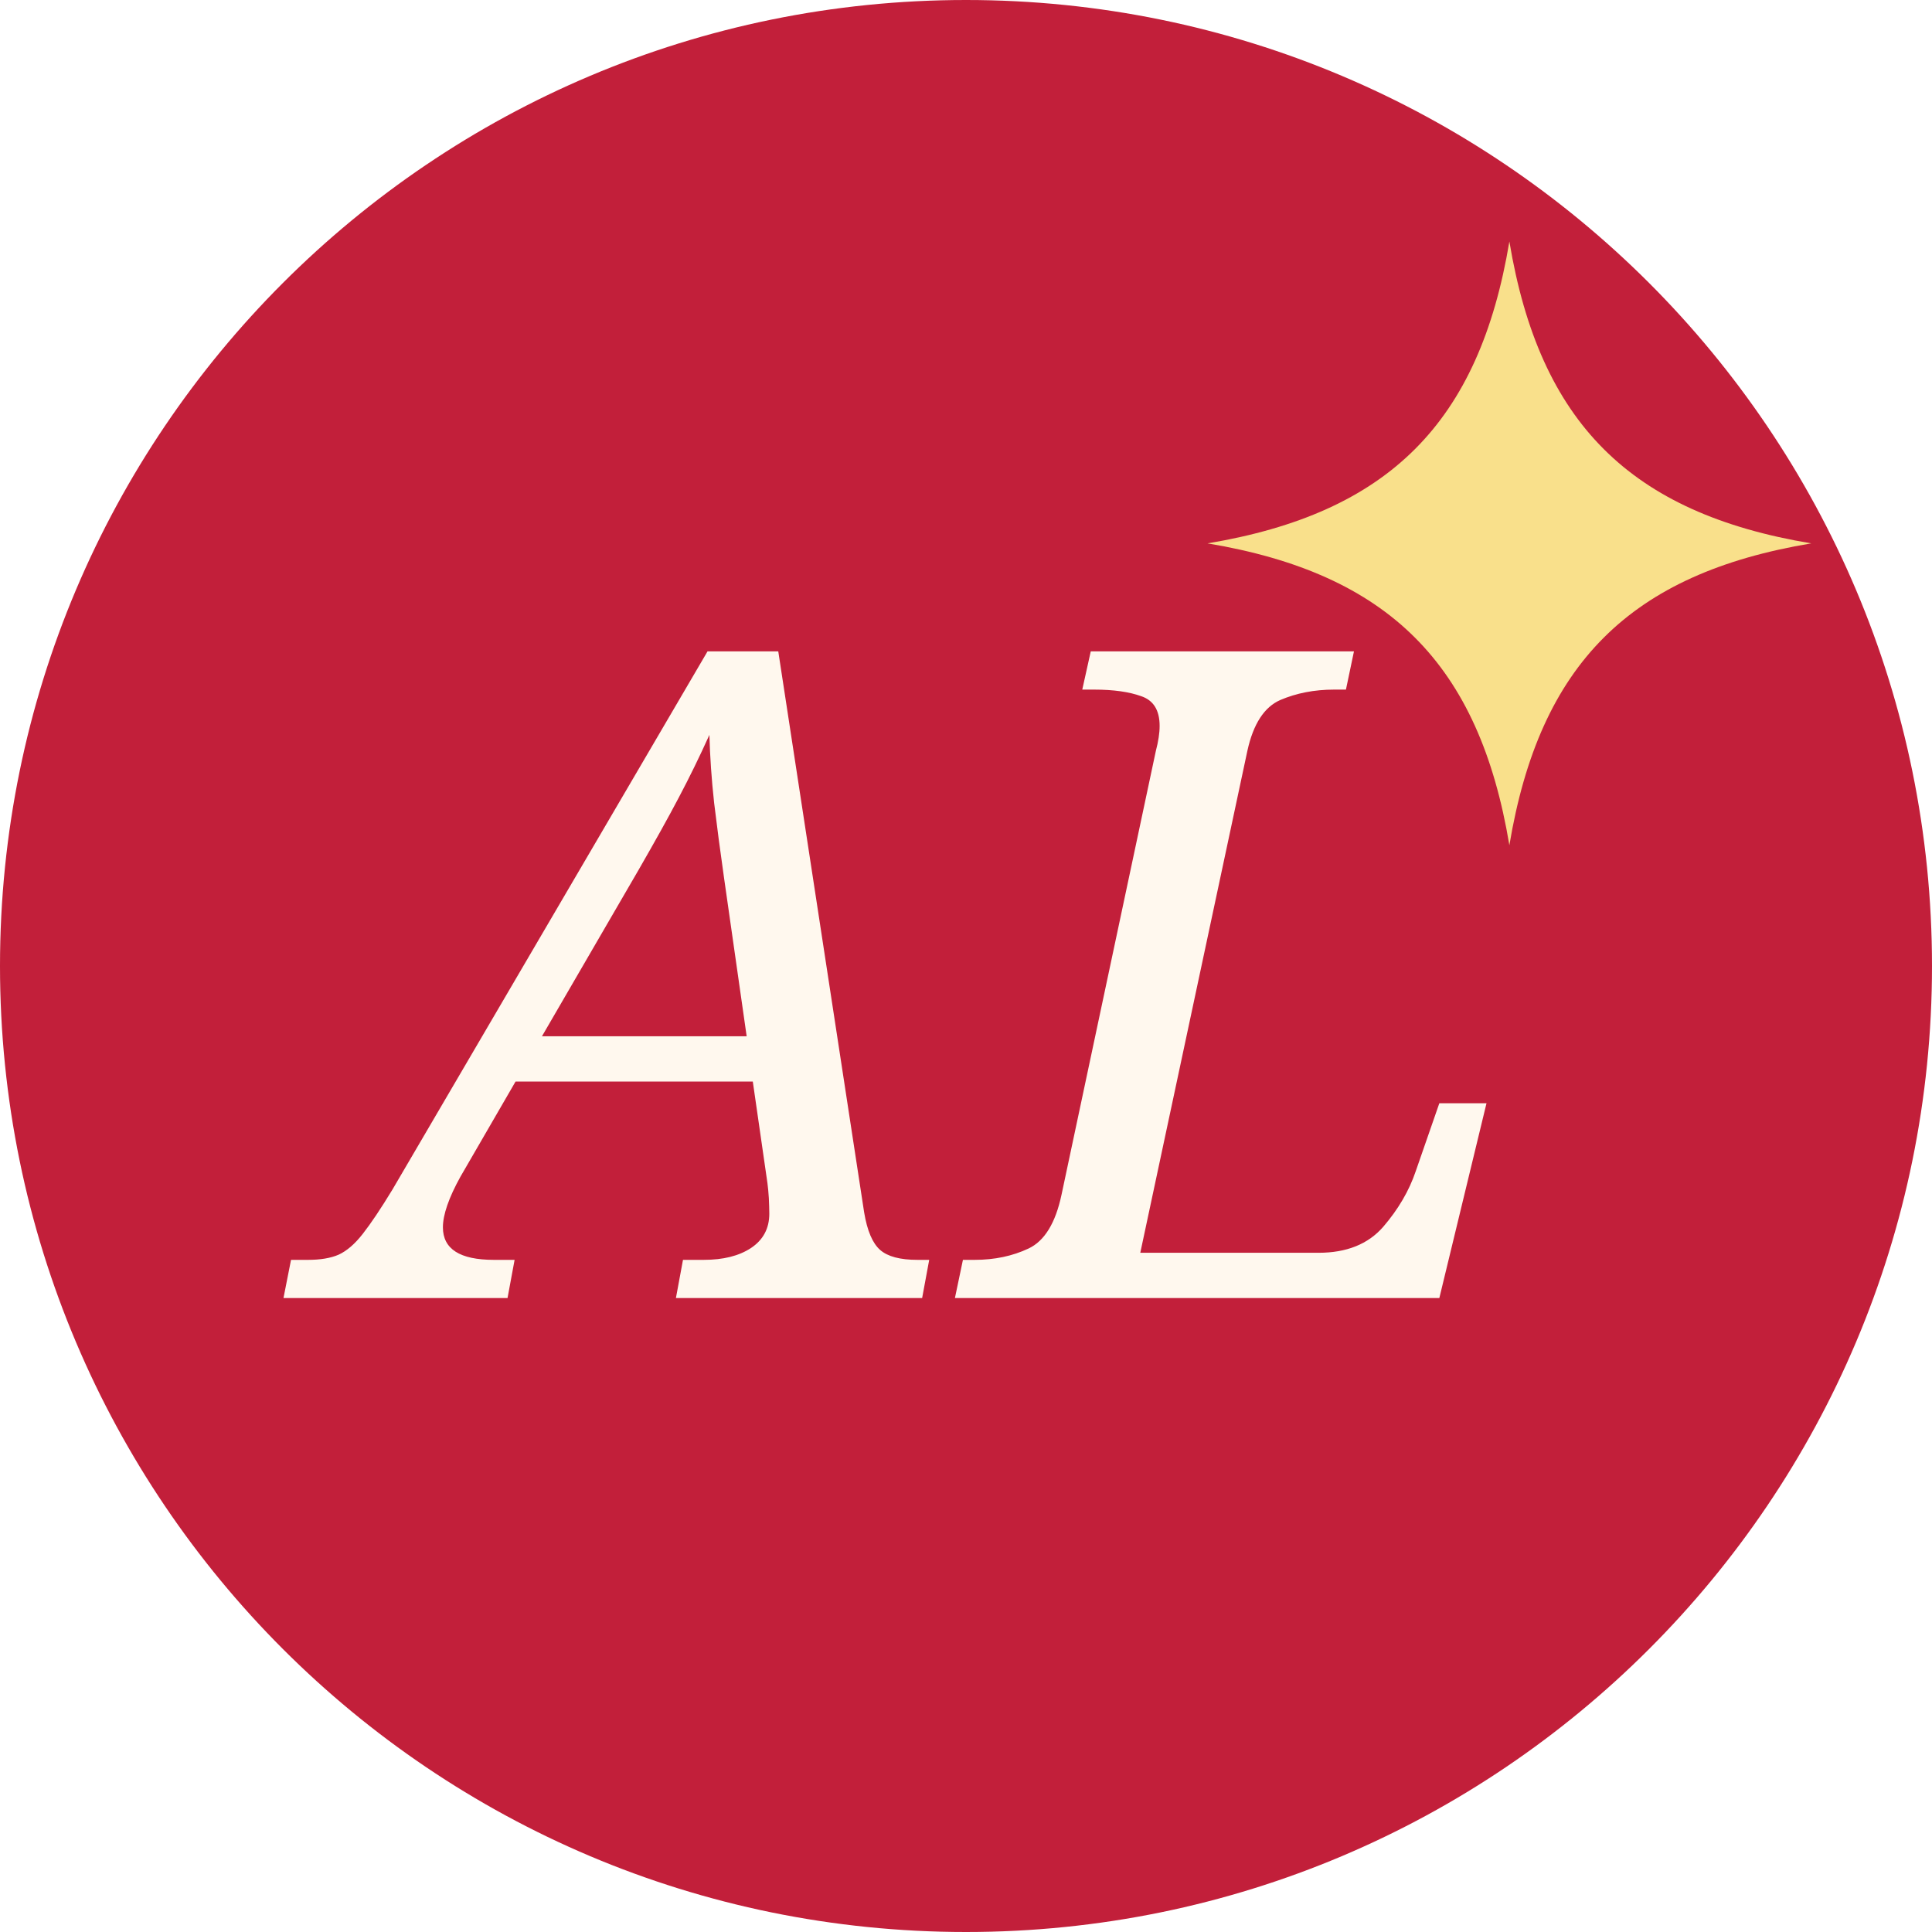
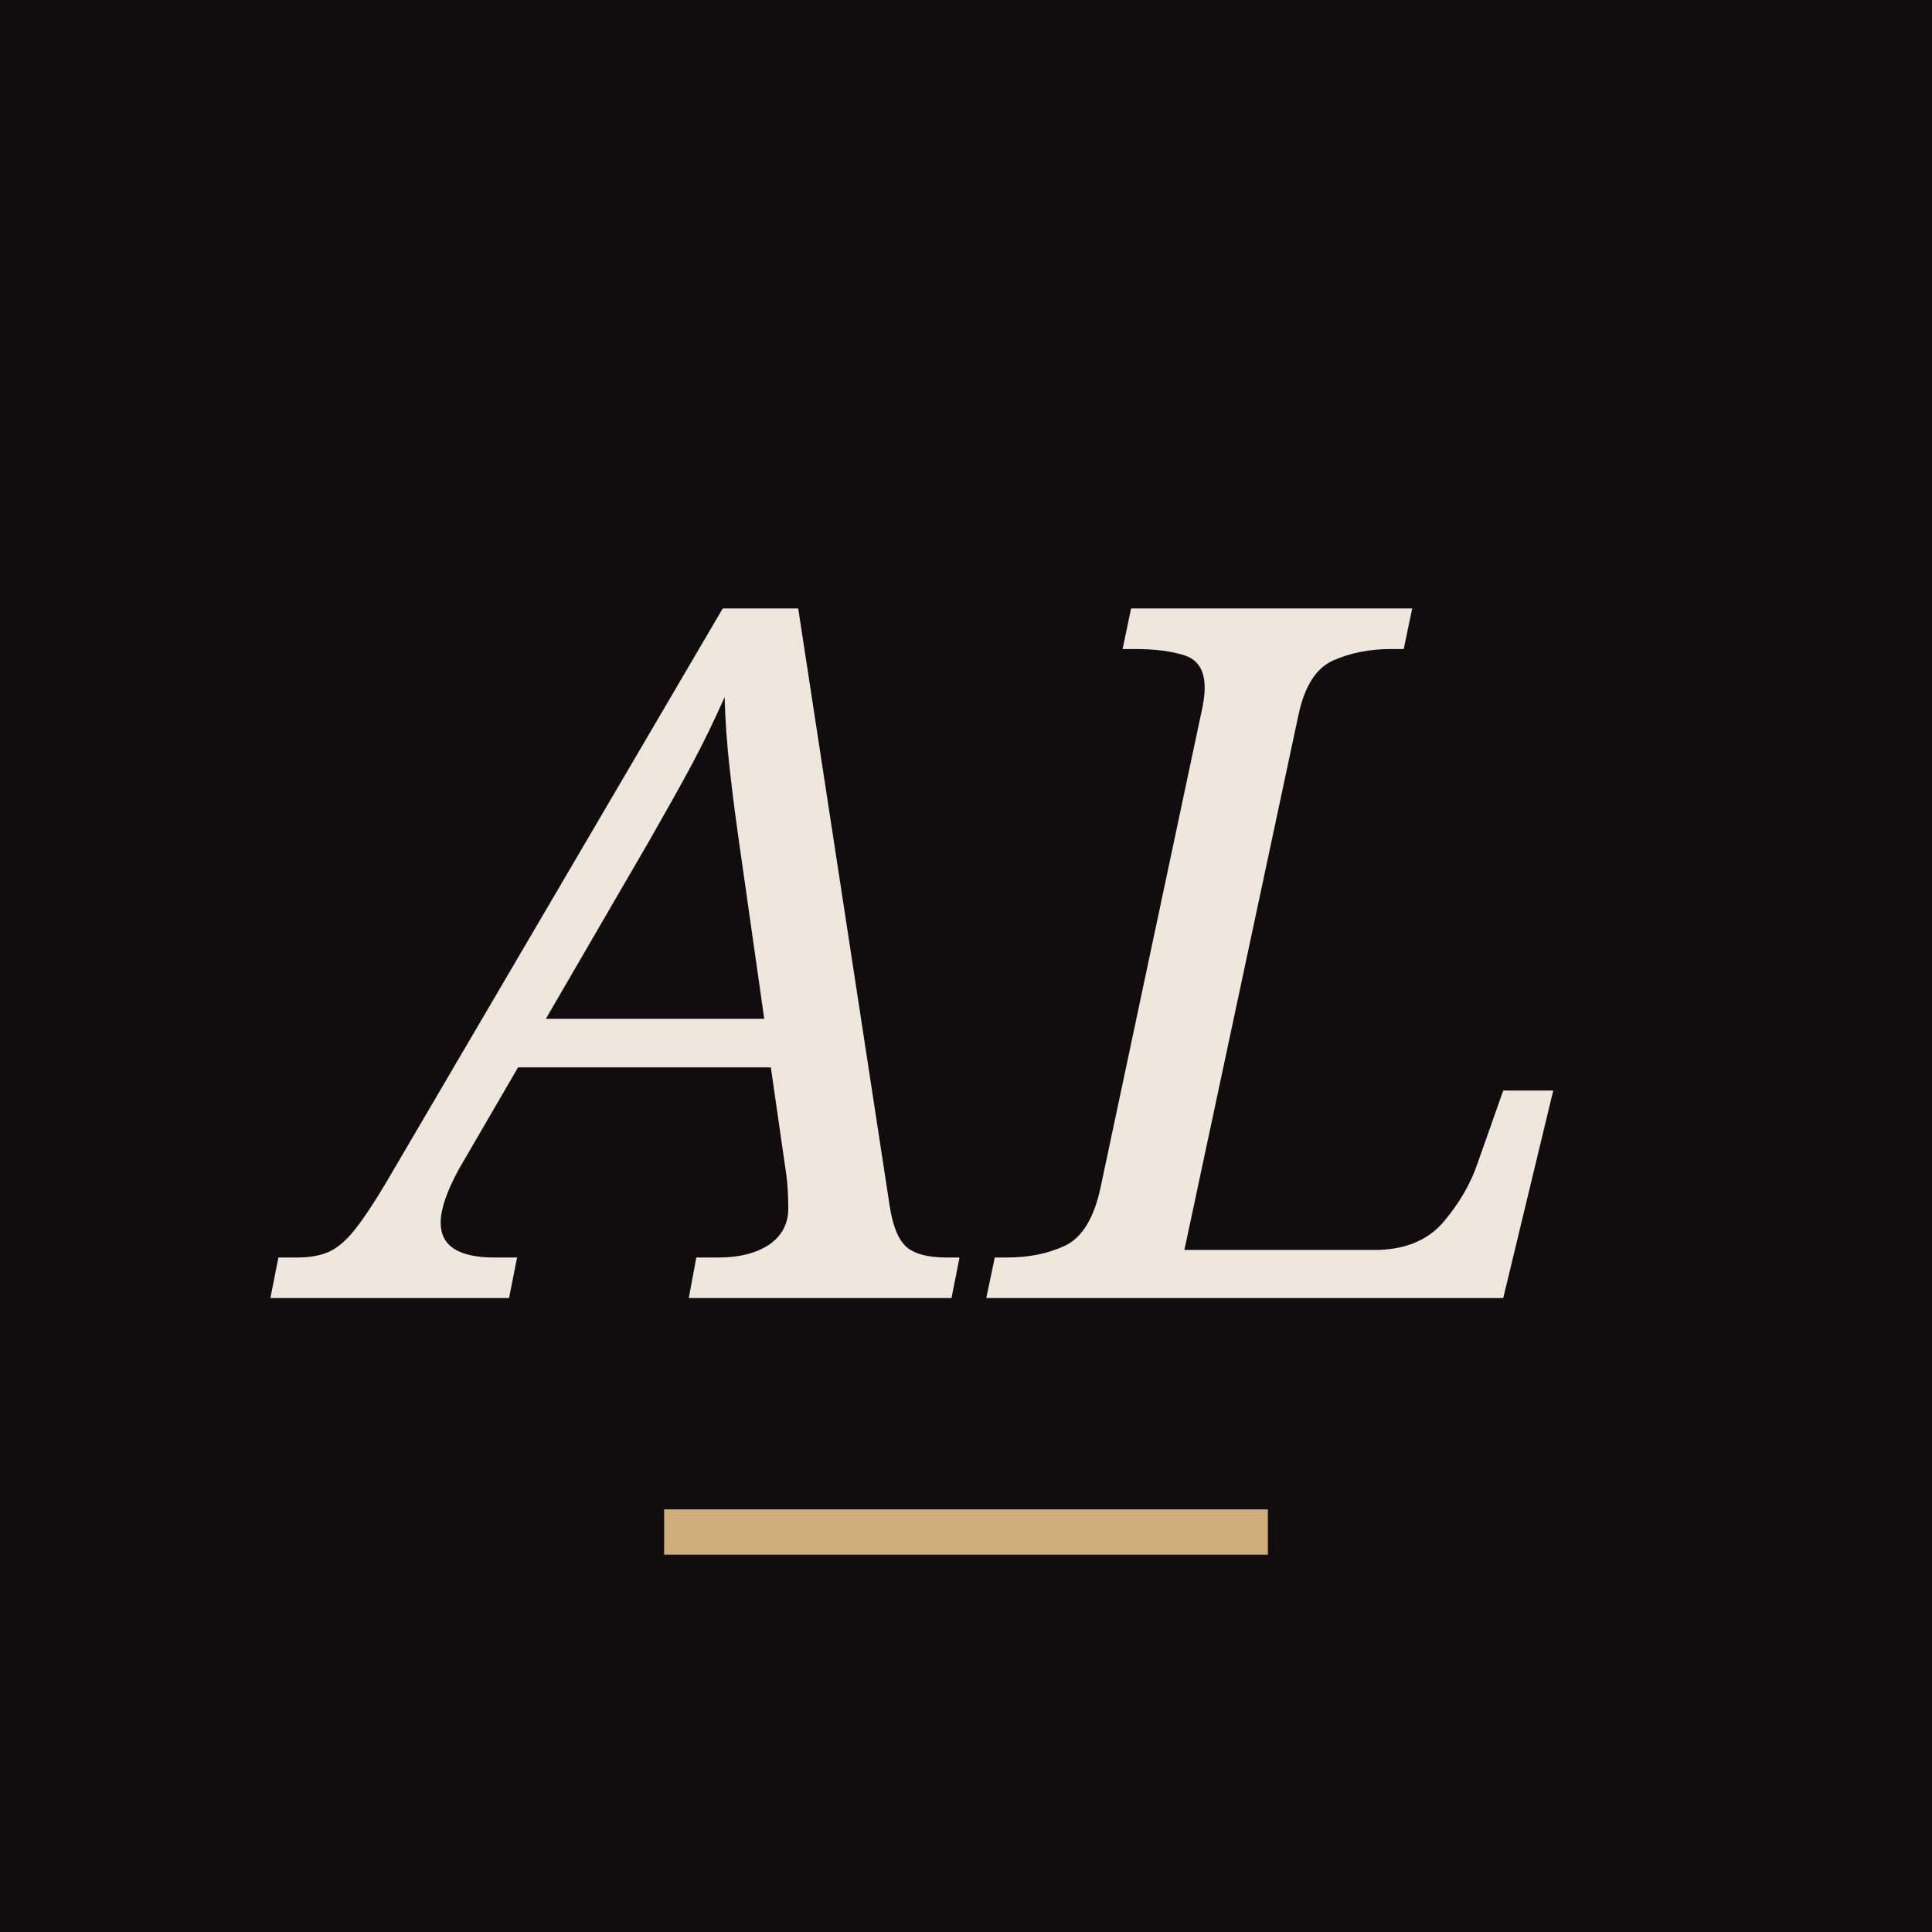
<svg xmlns="http://www.w3.org/2000/svg" viewBox="0 0 64 64">
-   <rect width="64" height="64" rx="32" fill="#c21f3a" />
-   <text x="31" y="43" font-family="Georgia, serif" font-style="italic" font-size="30" fill="#fff8ee" text-anchor="middle">AL</text>
-   <path d="M50 8C51 14 54 17 60 18C54 19 51 22 50 28C49 22 46 19 40 18C46 17 49 14 50 8Z" fill="#f9e08b" />
+   <rect width="64" height="64" fill="#110c0e" />
+   <text x="32" y="43" font-family="'Cormorant Garamond', Georgia, serif" font-style="italic" font-weight="300" font-size="32" fill="#efe7dc" text-anchor="middle">AL</text>
+   <rect x="22" y="50" width="20" height="1.5" fill="#cfae7c" />
</svg>
